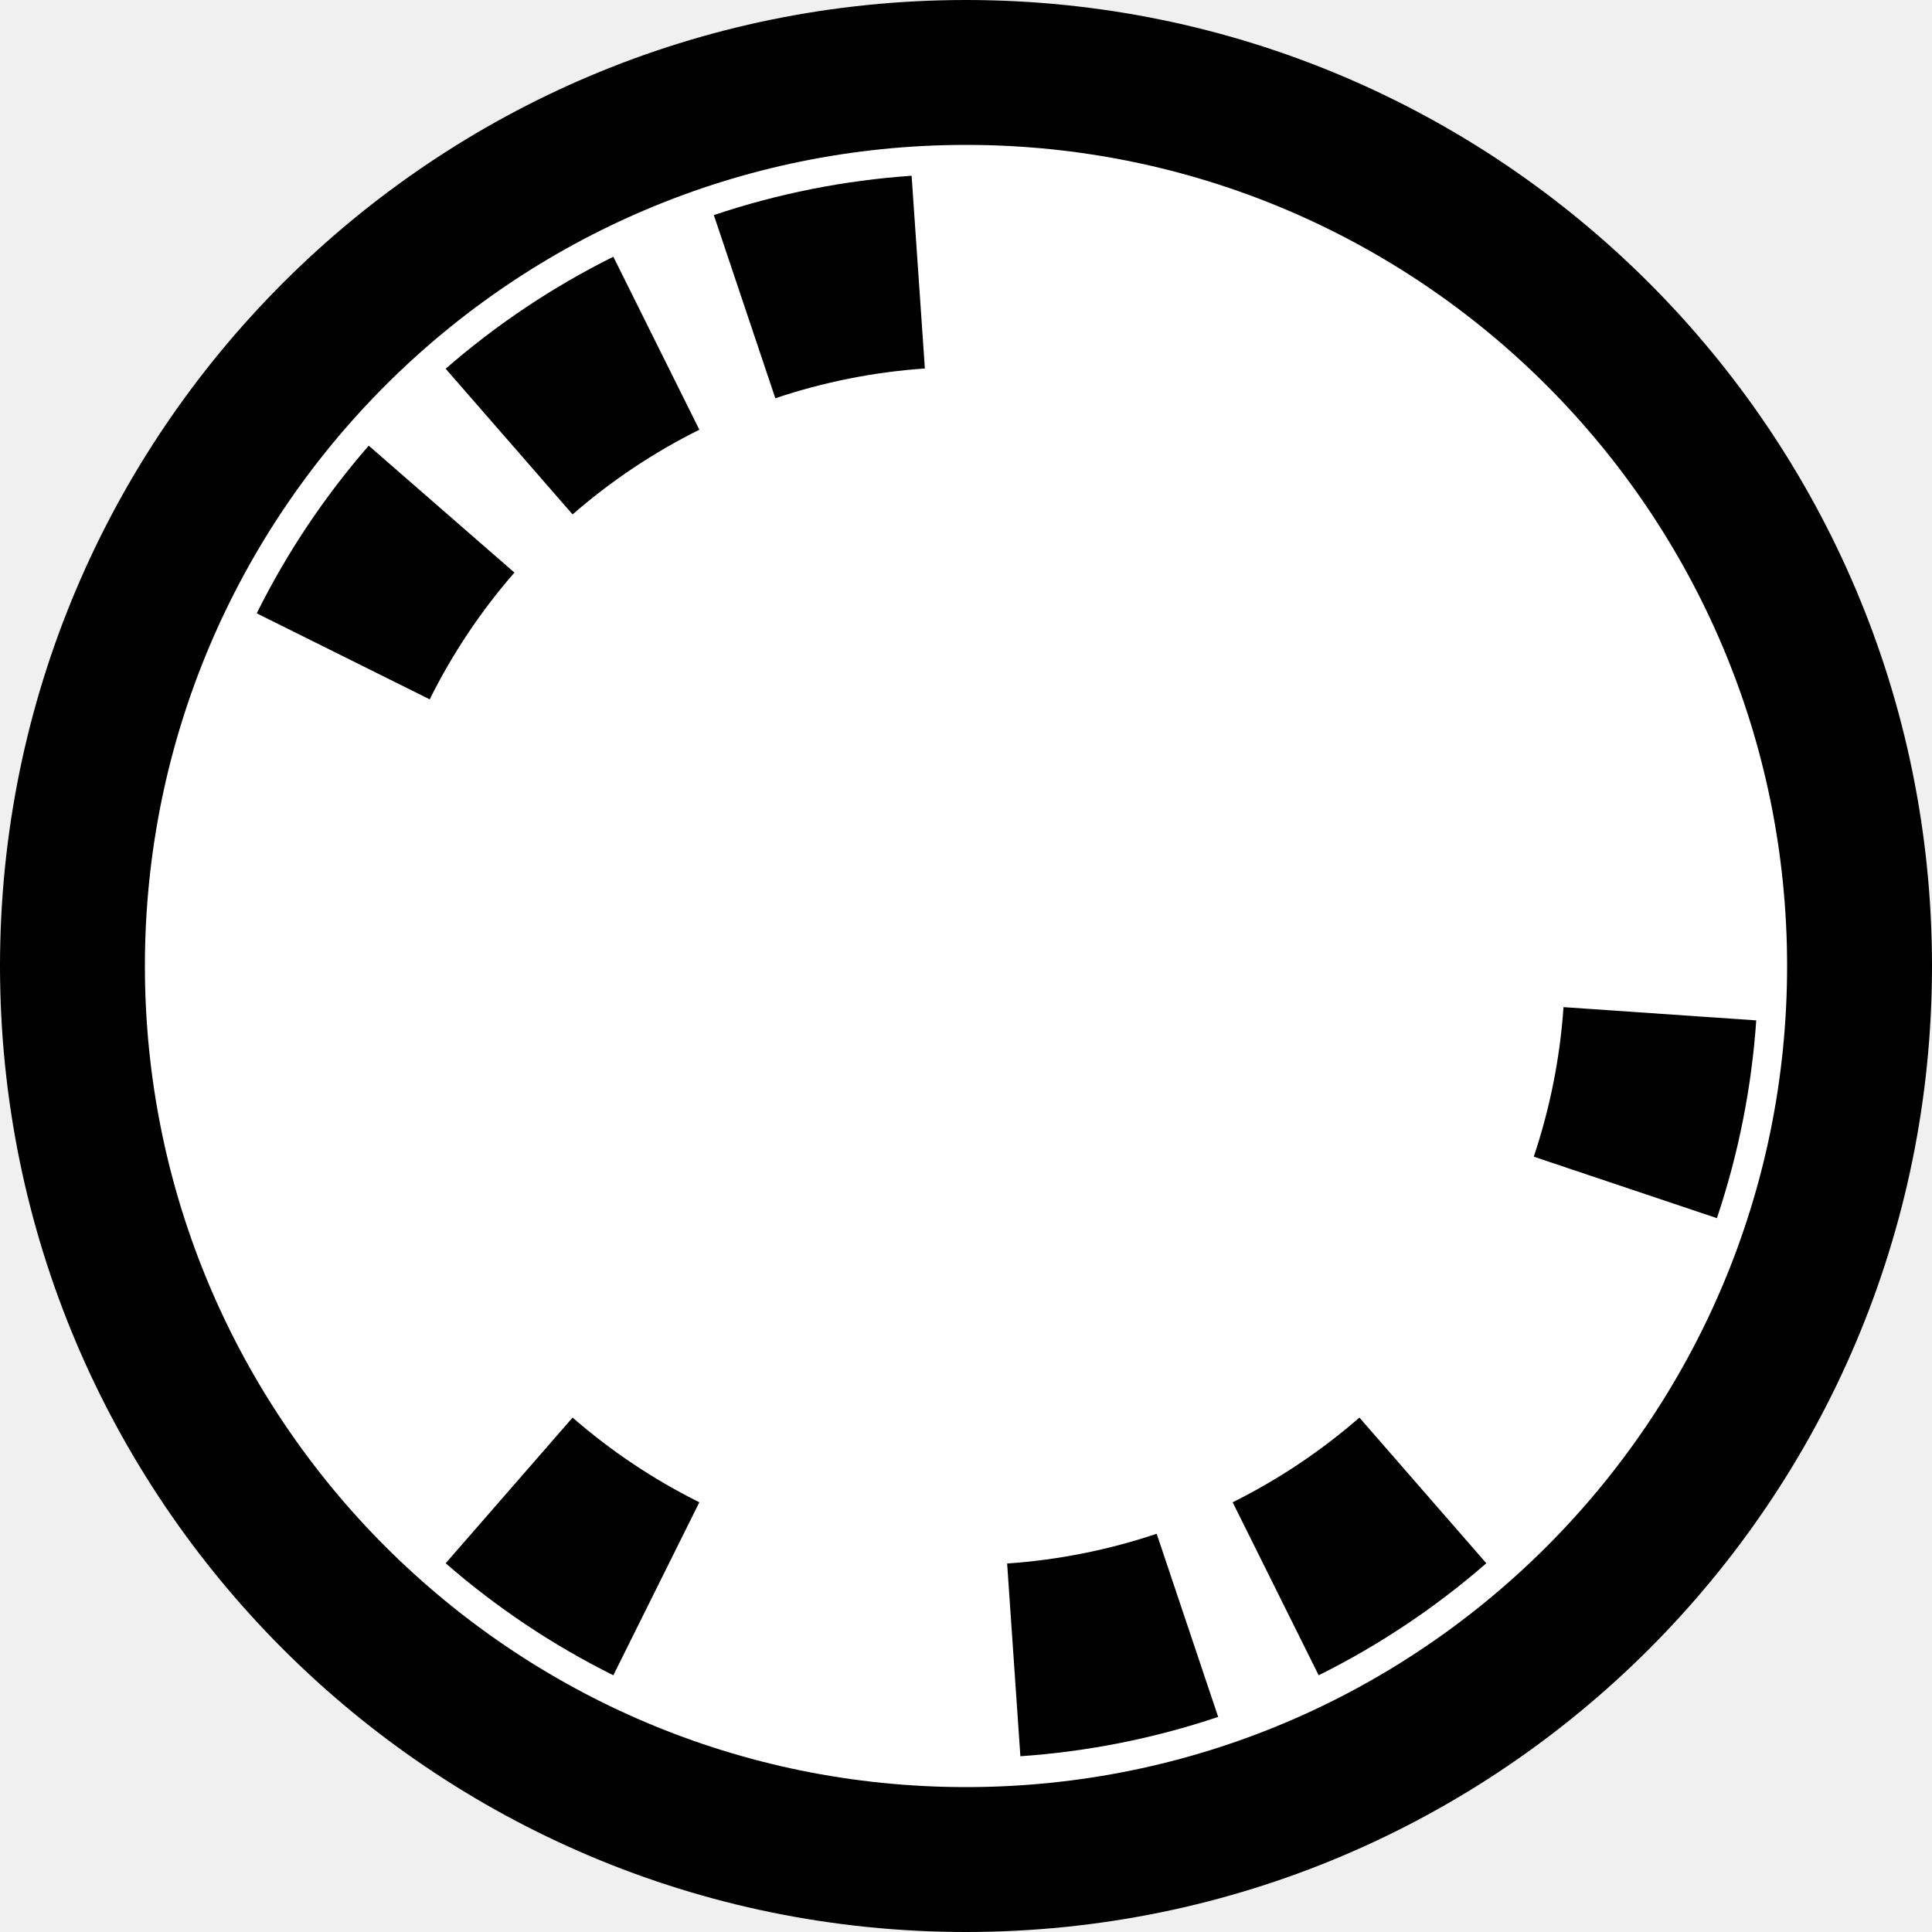
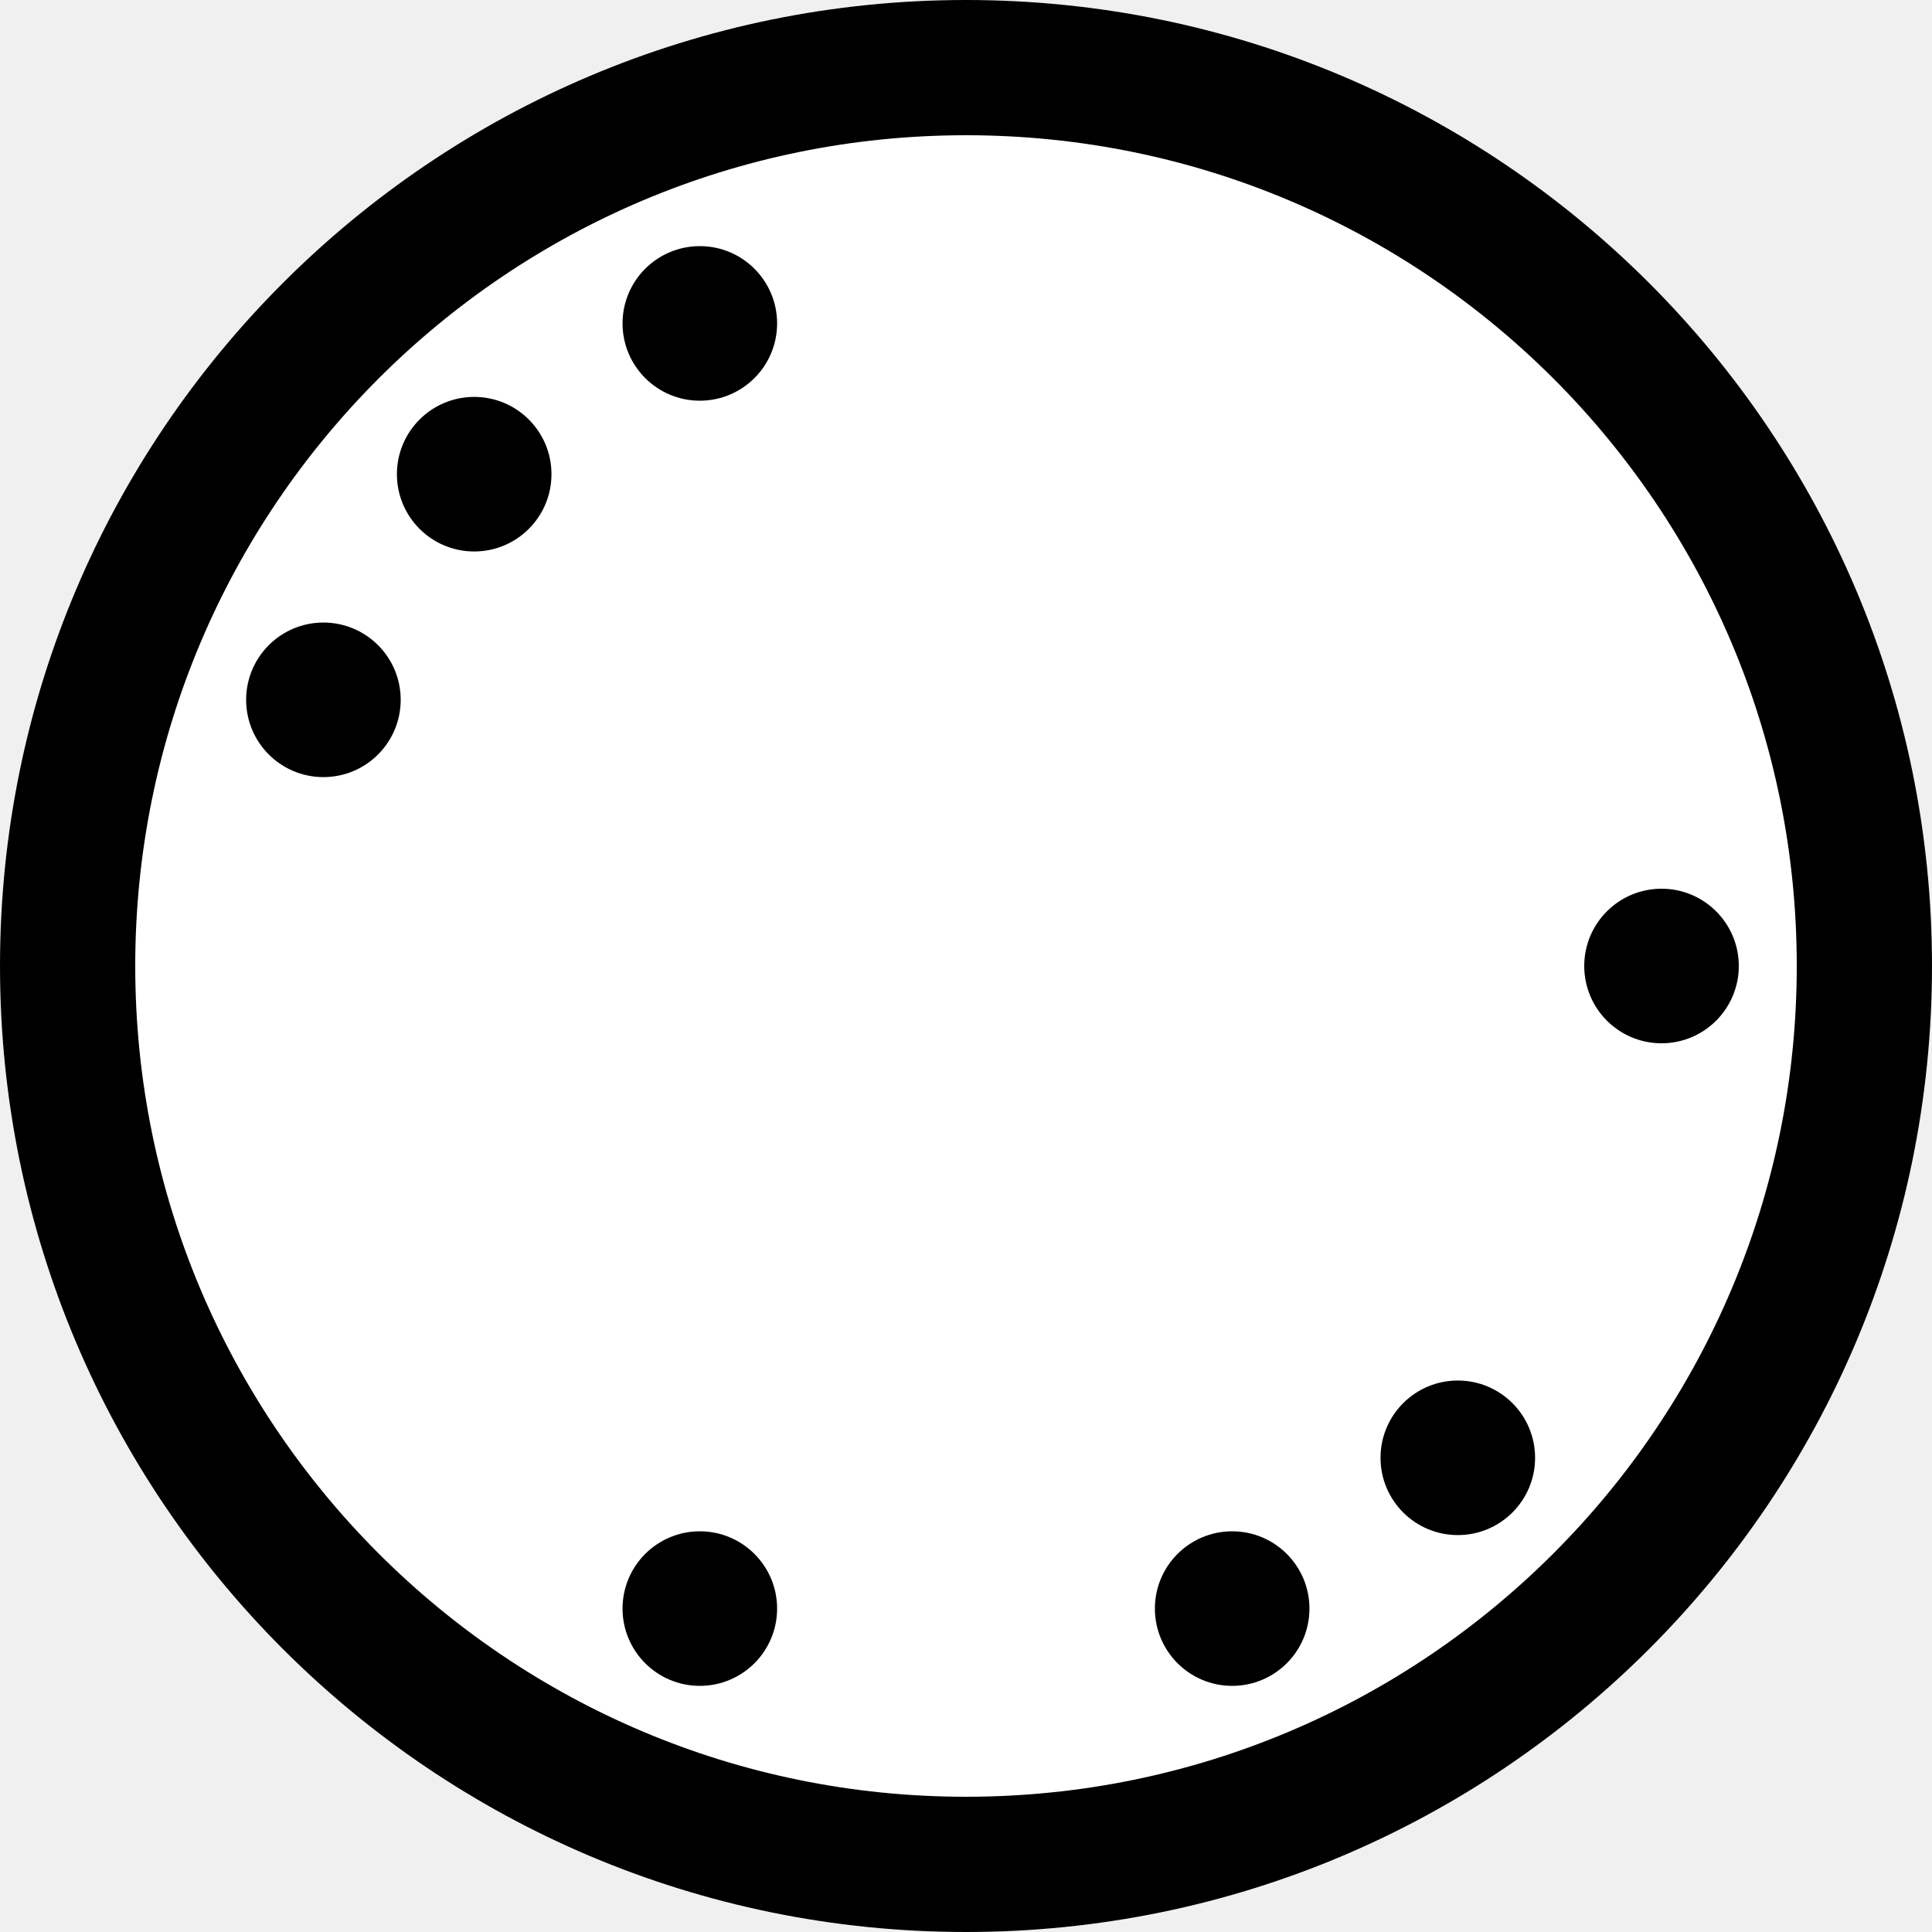
<svg xmlns="http://www.w3.org/2000/svg" baseProfile="tiny" height="1000" version="1.2" width="1000">
  <defs />
  <circle cx="500.0" cy="500.0" fill="white" r="500.0" />
  <circle cx="500.0" cy="500.0" fill="black" r="500.0" />
-   <circle cx="500.0" cy="500.0" fill="white" r="425.0" />
-   <path d="M 909.03,528.15 A 410.00,410.00 0 0 1 888.67,630.52 L 793.87,598.69 A 310.00,310.00 0 0 0 809.27,521.29 Z" fill="black" />
-   <path d="M 769.32,809.14 A 410.00,410.00 0 0 1 682.54,867.12 L 638.02,777.58 A 310.00,310.00 0 0 0 703.63,733.74 Z" fill="black" />
-   <path d="M 630.52,888.67 A 410.00,410.00 0 0 1 528.15,909.03 L 521.29,809.27 A 310.00,310.00 0 0 0 598.69,793.87 Z" fill="black" />
-   <path d="M 317.46,867.12 A 410.00,410.00 0 0 1 230.68,809.14 L 296.37,733.74 A 310.00,310.00 0 0 0 361.98,777.58 Z" fill="black" />
-   <path d="M 132.88,317.46 A 410.00,410.00 0 0 1 190.86,230.68 L 266.26,296.37 A 310.00,310.00 0 0 0 222.42,361.98 Z" fill="black" />
-   <path d="M 230.68,190.86 A 410.00,410.00 0 0 1 317.46,132.88 L 361.98,222.42 A 310.00,310.00 0 0 0 296.37,266.26 Z" fill="black" />
-   <path d="M 369.48,111.33 A 410.00,410.00 0 0 1 471.85,90.97 L 478.71,190.73 A 310.00,310.00 0 0 0 401.31,206.13 Z" fill="black" />
+   <circle cx="500.0" cy="500.0" fill="white" r="430.0" />
+   <circle cx="860.00" cy="500.00" r="40.00" fill="black" />
+   <circle cx="754.56" cy="754.56" r="40.00" fill="black" />
+   <circle cx="637.77" cy="832.60" r="40.00" fill="black" />
+   <circle cx="362.23" cy="832.60" r="40.00" fill="black" />
+   <circle cx="167.40" cy="362.23" r="40.00" fill="black" />
+   <circle cx="245.44" cy="245.44" r="40.00" fill="black" />
+   <circle cx="362.23" cy="167.40" r="40.00" fill="black" />
</svg>
